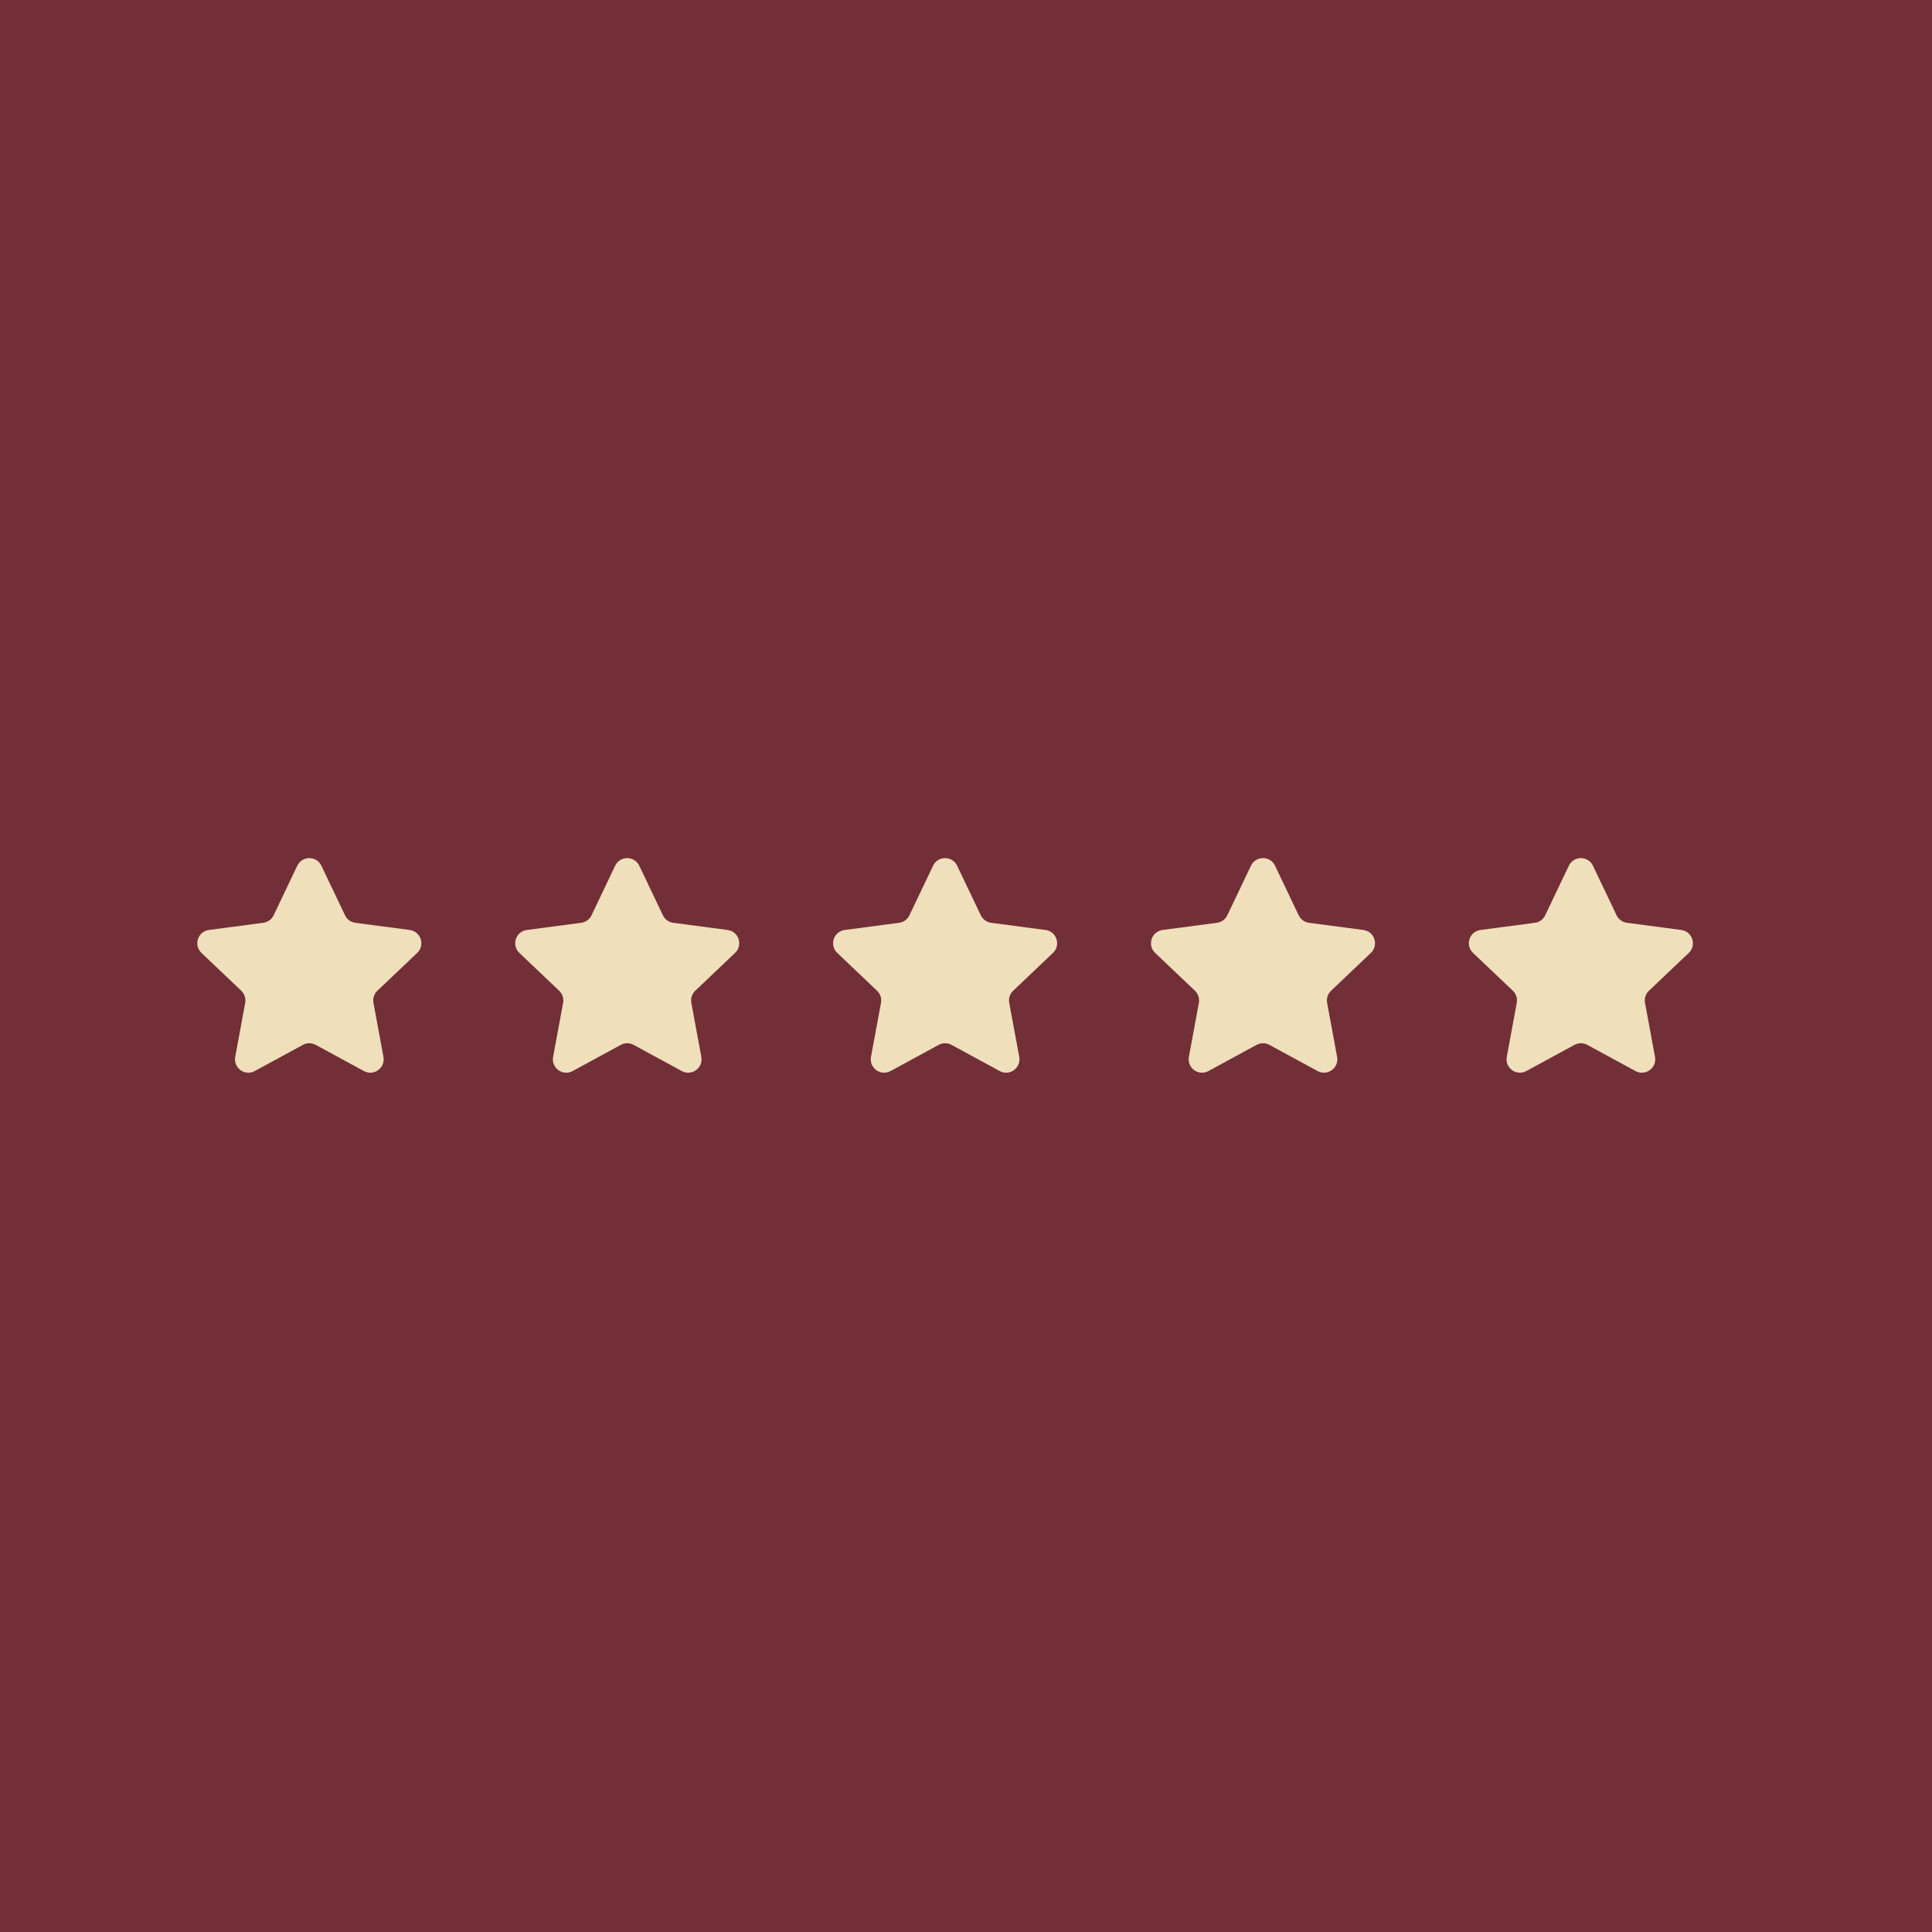
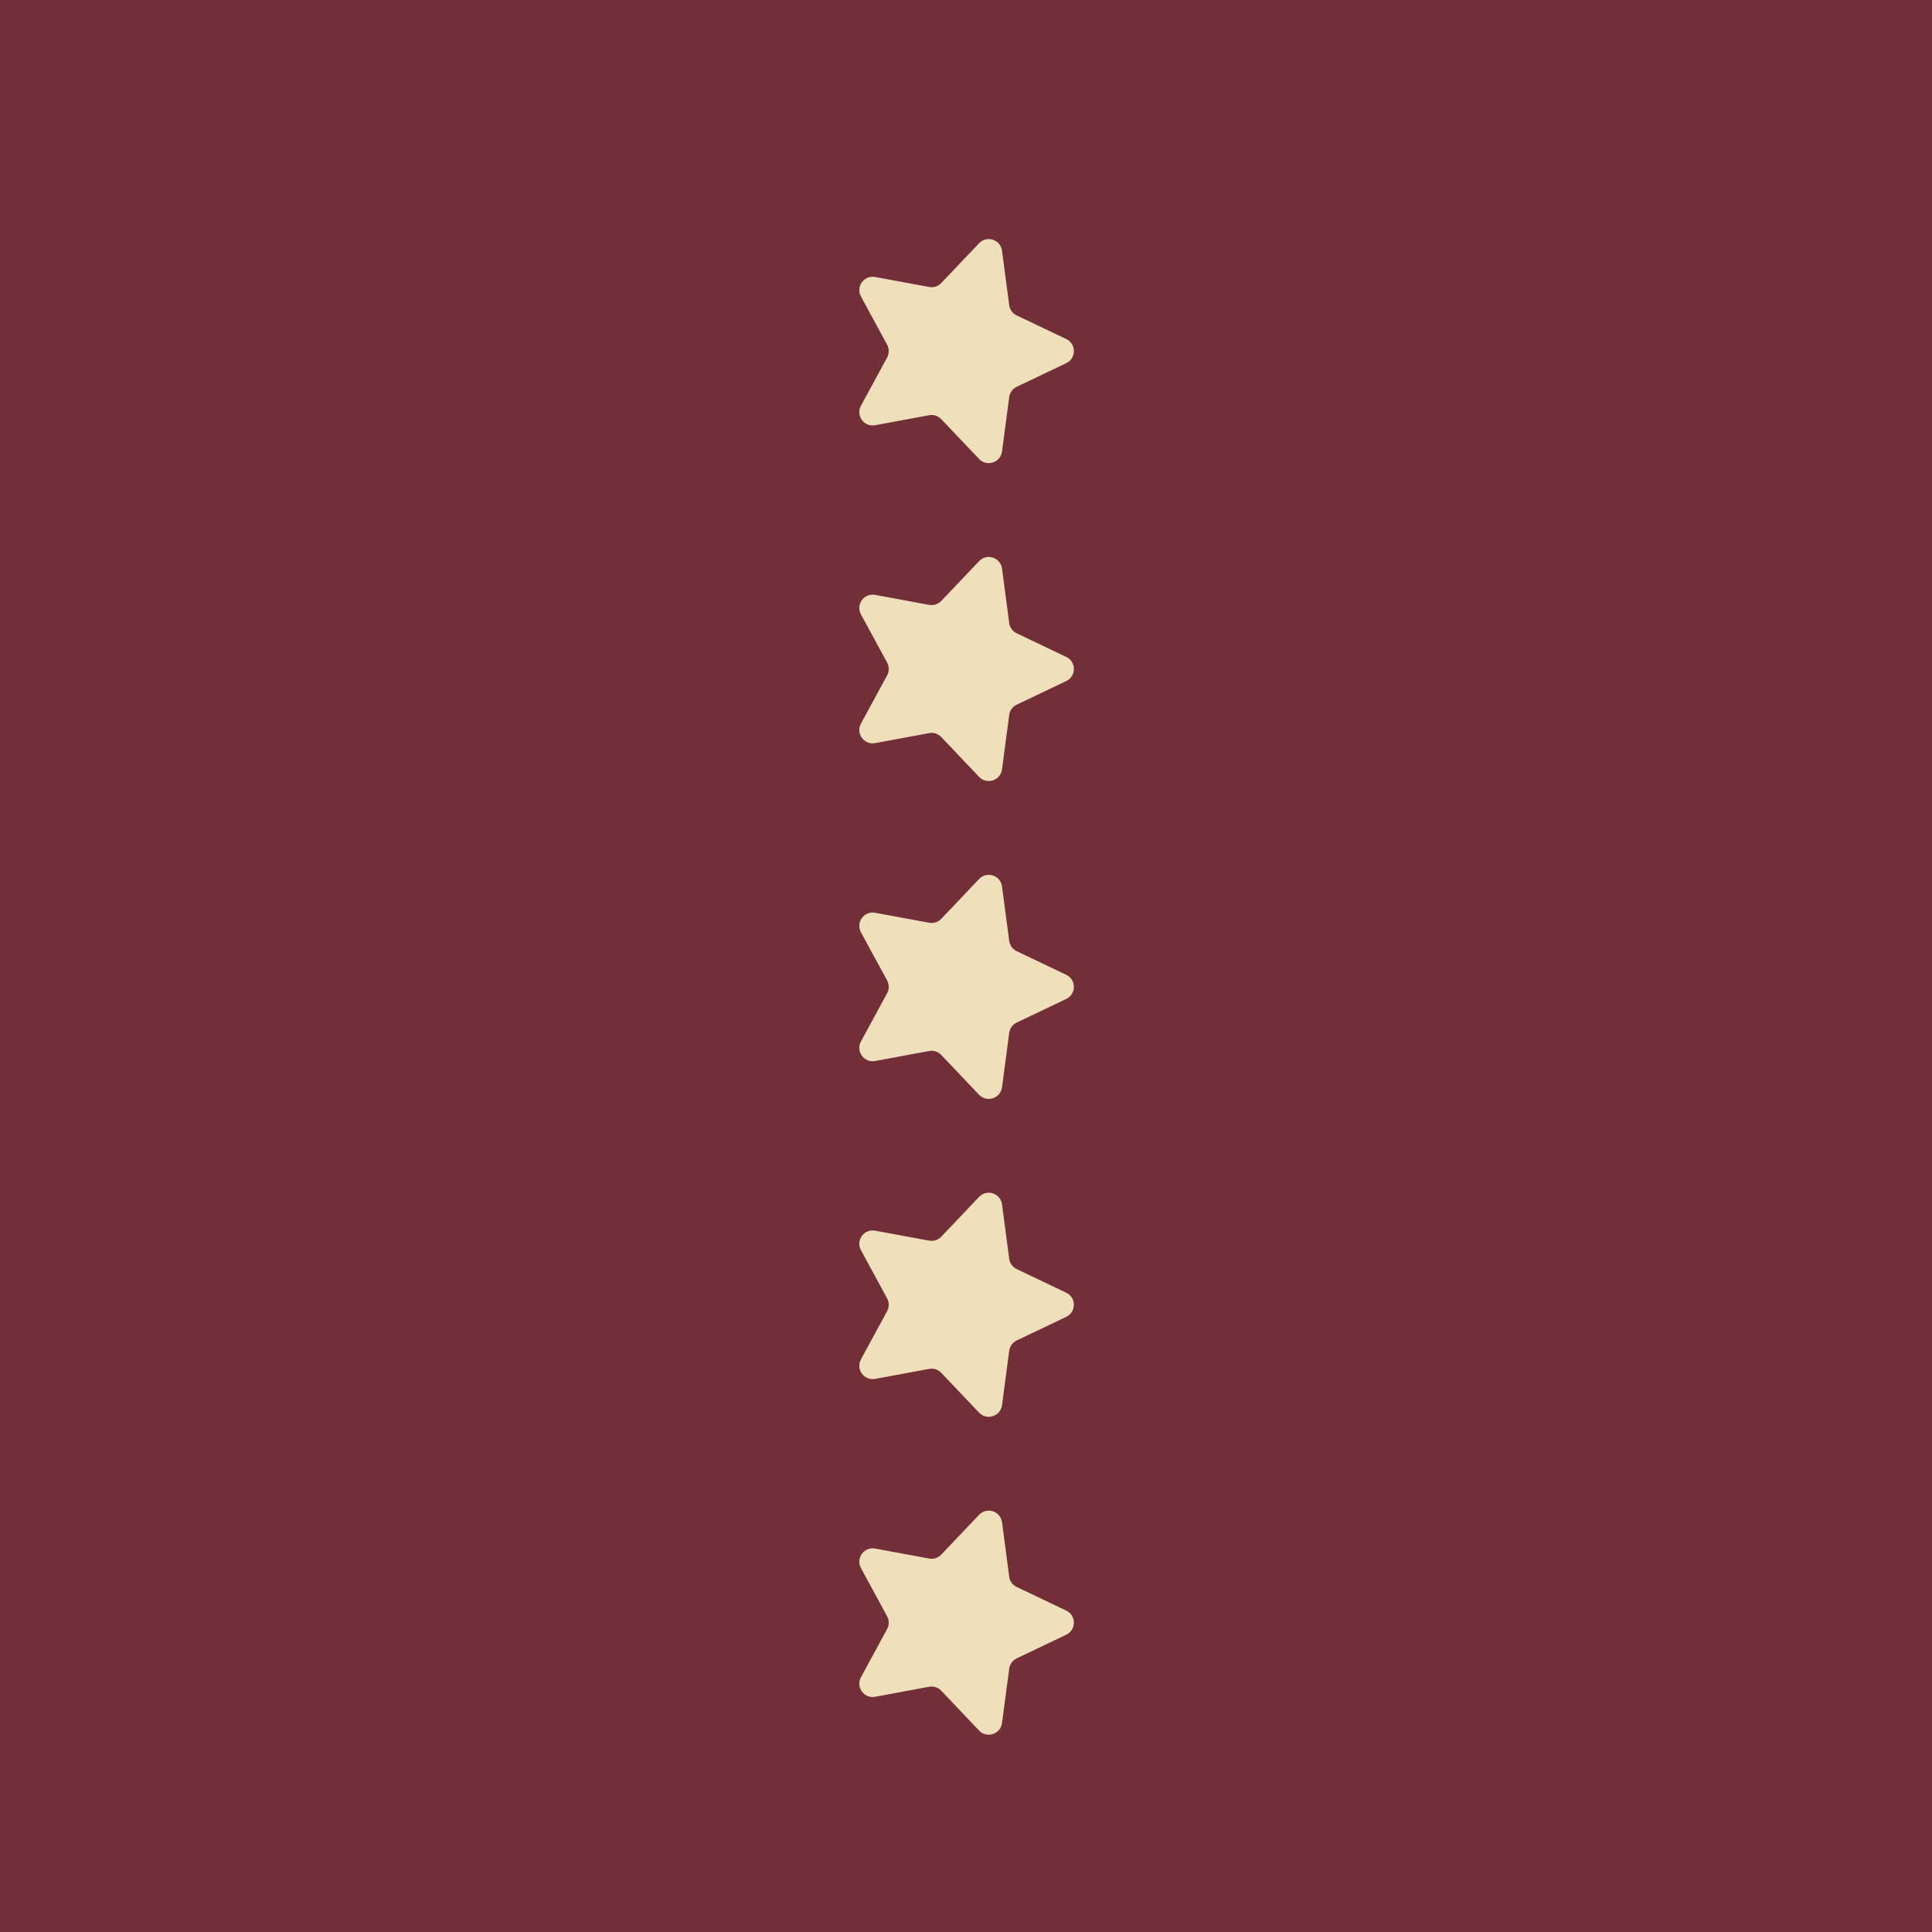
<svg xmlns="http://www.w3.org/2000/svg" width="500" zoomAndPan="magnify" viewBox="0 0 375 375" height="500" preserveAspectRatio="xMidYMid meet" version="1.0">
  <defs>
-     <clipPath id="107c4be1d1">
-       <path d="M 38 166.066 L 82 166.066 L 82 208.816 L 38 208.816 Z M 38 166.066 " clip-rule="nonzero" />
+     <clipPath id="4e3b5ad5c6">
+       <path d="M 166.184 46 L 208.934 46 L 208.934 90 L 166.184 90 Z M 166.184 46 " clip-rule="nonzero" />
    </clipPath>
-     <clipPath id="0e9c0a48a9">
-       <path d="M 99 166.066 L 144 166.066 L 144 208.816 L 99 208.816 Z M 99 166.066 " clip-rule="nonzero" />
+     <clipPath id="b6f46d5b8c">
+       <path d="M 166.184 108 L 208.934 108 L 208.934 152 L 166.184 152 Z M 166.184 108 " clip-rule="nonzero" />
    </clipPath>
-     <clipPath id="4e55bff8c9">
-       <path d="M 161 166.066 L 206 166.066 L 206 208.816 L 161 208.816 Z M 161 166.066 " clip-rule="nonzero" />
+     <clipPath id="3f50d6baa1">
+       <path d="M 166.184 169 L 208.934 169 L 208.934 214 L 166.184 214 Z M 166.184 169 " clip-rule="nonzero" />
    </clipPath>
-     <clipPath id="5e283635d4">
-       <path d="M 223 166.066 L 267 166.066 L 267 208.816 L 223 208.816 Z M 223 166.066 " clip-rule="nonzero" />
+     <clipPath id="80b2336990">
+       <path d="M 166.184 231 L 208.934 231 L 208.934 275 L 166.184 275 Z M 166.184 231 " clip-rule="nonzero" />
    </clipPath>
-     <clipPath id="ff7fe14865">
-       <path d="M 285 166.066 L 329 166.066 L 329 208.816 L 285 208.816 Z M 285 166.066 " clip-rule="nonzero" />
+     <clipPath id="32f2daaec0">
+       <path d="M 166.184 293 L 208.934 293 L 208.934 337 L 166.184 337 Z M 166.184 293 " clip-rule="nonzero" />
    </clipPath>
  </defs>
  <rect x="-37.5" width="450" fill="#ffffff" y="-37.5" height="450" fill-opacity="1" />
  <rect x="-37.5" width="450" fill="#722f37" y="-37.5" height="450" fill-opacity="1" />
-   <g clip-path="url(#107c4be1d1)">
-     <path fill="#efdfbb" d="M 57.699 168.039 C 58.641 166.066 61.441 166.066 62.383 168.039 L 66.969 177.656 C 67.348 178.449 68.098 179 68.969 179.113 L 79.527 180.508 C 81.691 180.793 82.559 183.461 80.977 184.961 L 73.25 192.301 C 72.613 192.906 72.328 193.793 72.488 194.656 L 74.426 205.137 C 74.824 207.285 72.555 208.934 70.637 207.891 L 61.277 202.805 C 60.508 202.387 59.574 202.387 58.805 202.805 L 49.441 207.891 C 47.527 208.934 45.258 207.285 45.656 205.137 L 47.594 194.656 C 47.754 193.793 47.465 192.906 46.828 192.301 L 39.105 184.961 C 37.523 183.461 38.391 180.793 40.551 180.508 L 51.109 179.113 C 51.98 179 52.734 178.449 53.113 177.656 Z M 57.699 168.039 " fill-opacity="1" fill-rule="nonzero" />
+   <g clip-path="url(#4e3b5ad5c6)">
+     <path fill="#efdfbb" d="M 206.961 65.809 C 208.93 66.746 208.93 69.551 206.961 70.488 L 197.34 75.078 C 196.547 75.453 196 76.207 195.887 77.078 L 194.492 87.637 C 194.207 89.801 191.539 90.664 190.035 89.082 L 182.699 81.359 C 182.094 80.723 181.207 80.434 180.344 80.594 L 169.863 82.535 C 167.715 82.93 166.066 80.664 167.109 78.746 L 172.191 69.387 C 172.609 68.613 172.609 67.684 172.191 66.91 L 167.109 57.551 C 166.066 55.633 167.715 53.367 169.863 53.762 L 180.344 55.703 C 181.207 55.863 182.094 55.574 182.699 54.938 L 190.035 47.215 C 191.539 45.633 194.207 46.496 194.492 48.66 L 195.887 59.219 C 196 60.09 196.547 60.844 197.34 61.223 Z M 206.961 65.809 " fill-opacity="1" fill-rule="nonzero" />
  </g>
-   <g clip-path="url(#0e9c0a48a9)">
-     <path fill="#efdfbb" d="M 119.402 168.039 C 120.34 166.066 123.145 166.066 124.086 168.039 L 128.672 177.656 C 129.047 178.449 129.801 179 130.672 179.113 L 141.23 180.508 C 143.395 180.793 144.262 183.461 142.676 184.961 L 134.953 192.301 C 134.316 192.906 134.027 193.793 134.188 194.656 L 136.129 205.137 C 136.523 207.285 134.258 208.934 132.34 207.891 L 122.98 202.805 C 122.207 202.387 121.277 202.387 120.504 202.805 L 111.145 207.891 C 109.227 208.934 106.961 207.285 107.359 205.137 L 109.297 194.656 C 109.457 193.793 109.168 192.906 108.531 192.301 L 100.809 184.961 C 99.227 183.461 100.094 180.793 102.254 180.508 L 112.812 179.113 C 113.684 179 114.438 178.449 114.816 177.656 Z M 119.402 168.039 " fill-opacity="1" fill-rule="nonzero" />
+   <g clip-path="url(#b6f46d5b8c)">
+     <path fill="#efdfbb" d="M 206.961 127.512 C 208.93 128.449 208.93 131.254 206.961 132.191 L 197.34 136.777 C 196.547 137.156 196 137.91 195.887 138.781 L 194.492 149.34 C 194.207 151.504 191.539 152.367 190.035 150.785 L 182.699 143.062 C 182.094 142.426 181.207 142.137 180.344 142.297 L 169.863 144.234 C 167.715 144.633 166.066 142.367 167.109 140.449 L 172.191 131.09 C 172.609 130.316 172.609 129.387 172.191 128.613 L 167.109 119.254 C 166.066 117.336 167.715 115.07 169.863 115.465 L 180.344 117.406 C 181.207 117.566 182.094 117.277 182.699 116.641 L 190.035 108.918 C 191.539 107.336 194.207 108.199 194.492 110.363 L 195.887 120.922 C 196 121.793 196.547 122.547 197.34 122.922 Z M 206.961 127.512 " fill-opacity="1" fill-rule="nonzero" />
  </g>
-   <g clip-path="url(#4e55bff8c9)">
-     <path fill="#efdfbb" d="M 181.105 168.039 C 182.043 166.066 184.848 166.066 185.785 168.039 L 190.371 177.656 C 190.75 178.449 191.504 179 192.375 179.113 L 202.934 180.508 C 205.098 180.793 205.961 183.461 204.379 184.961 L 196.656 192.301 C 196.02 192.906 195.73 193.793 195.891 194.656 L 197.832 205.137 C 198.227 207.285 195.961 208.934 194.043 207.891 L 184.684 202.805 C 183.91 202.387 182.98 202.387 182.207 202.805 L 172.848 207.891 C 170.93 208.934 168.664 207.285 169.059 205.137 L 171 194.656 C 171.16 193.793 170.871 192.906 170.234 192.301 L 162.512 184.961 C 160.93 183.461 161.793 180.793 163.957 180.508 L 174.516 179.113 C 175.387 179 176.141 178.449 176.52 177.656 Z M 181.105 168.039 " fill-opacity="1" fill-rule="nonzero" />
+   <g clip-path="url(#3f50d6baa1)">
+     <path fill="#efdfbb" d="M 206.961 189.211 C 208.93 190.152 208.93 192.953 206.961 193.895 L 197.34 198.48 C 196.547 198.859 196 199.613 195.887 200.484 L 194.492 211.043 C 194.207 213.203 191.539 214.07 190.035 212.488 L 182.699 204.766 C 182.094 204.129 181.207 203.84 180.344 204 L 169.863 205.938 C 167.715 206.336 166.066 204.066 167.109 202.152 L 172.191 192.789 C 172.609 192.02 172.609 191.09 172.191 190.316 L 167.109 180.957 C 166.066 179.039 167.715 176.77 169.863 177.168 L 180.344 179.105 C 181.207 179.266 182.094 178.98 182.699 178.344 L 190.035 170.617 C 191.539 169.035 194.207 169.902 194.492 172.066 L 195.887 182.625 C 196 183.496 196.547 184.246 197.34 184.625 Z M 206.961 189.211 " fill-opacity="1" fill-rule="nonzero" />
  </g>
-   <g clip-path="url(#5e283635d4)">
-     <path fill="#efdfbb" d="M 242.805 168.039 C 243.746 166.066 246.551 166.066 247.488 168.039 L 252.074 177.656 C 252.453 178.449 253.207 179 254.078 179.113 L 264.637 180.508 C 266.797 180.793 267.664 183.461 266.082 184.961 L 258.359 192.301 C 257.723 192.906 257.434 193.793 257.594 194.656 L 259.531 205.137 C 259.93 207.285 257.664 208.934 255.746 207.891 L 246.387 202.805 C 245.613 202.387 244.684 202.387 243.91 202.805 L 234.551 207.891 C 232.633 208.934 230.367 207.285 230.762 205.137 L 232.703 194.656 C 232.863 193.793 232.574 192.906 231.938 192.301 L 224.215 184.961 C 222.629 183.461 223.496 180.793 225.66 180.508 L 236.219 179.113 C 237.09 179 237.844 178.449 238.219 177.656 Z M 242.805 168.039 " fill-opacity="1" fill-rule="nonzero" />
+   <g clip-path="url(#80b2336990)">
+     <path fill="#efdfbb" d="M 206.961 250.914 C 208.93 251.855 208.93 254.656 206.961 255.598 L 197.34 260.184 C 196.547 260.562 196 261.316 195.887 262.184 L 194.492 272.742 C 194.207 274.906 191.539 275.773 190.035 274.191 L 182.699 266.465 C 182.094 265.828 181.207 265.543 180.344 265.703 L 169.863 267.641 C 167.715 268.039 166.066 265.77 167.109 263.852 L 172.191 254.492 C 172.609 253.723 172.609 252.789 172.191 252.02 L 167.109 242.66 C 166.066 240.742 167.715 238.473 169.863 238.871 L 180.344 240.809 C 181.207 240.969 182.094 240.684 182.699 240.047 L 190.035 232.32 C 191.539 230.738 194.207 231.605 194.492 233.77 L 195.887 244.328 C 196 245.195 196.547 245.949 197.34 246.328 Z M 206.961 250.914 " fill-opacity="1" fill-rule="nonzero" />
  </g>
-   <g clip-path="url(#ff7fe14865)">
-     <path fill="#efdfbb" d="M 304.508 168.039 C 305.449 166.066 308.25 166.066 309.191 168.039 L 313.777 177.656 C 314.156 178.449 314.91 179 315.781 179.113 L 326.34 180.508 C 328.5 180.793 329.367 183.461 327.785 184.961 L 320.062 192.301 C 319.426 192.906 319.137 193.793 319.297 194.656 L 321.234 205.137 C 321.633 207.285 319.363 208.934 317.449 207.891 L 308.086 202.805 C 307.316 202.387 306.383 202.387 305.613 202.805 L 296.254 207.891 C 294.336 208.934 292.066 207.285 292.465 205.137 L 294.402 194.656 C 294.562 193.793 294.277 192.906 293.641 192.301 L 285.914 184.961 C 284.332 183.461 285.199 180.793 287.363 180.508 L 297.922 179.113 C 298.793 179 299.543 178.449 299.922 177.656 Z M 304.508 168.039 " fill-opacity="1" fill-rule="nonzero" />
+   <g clip-path="url(#32f2daaec0)">
+     <path fill="#efdfbb" d="M 206.961 312.617 C 208.93 313.555 208.93 316.359 206.961 317.301 L 197.34 321.887 C 196.547 322.266 196 323.016 195.887 323.887 L 194.492 334.445 C 194.207 336.609 191.539 337.477 190.035 335.895 L 182.699 328.168 C 182.094 327.531 181.207 327.246 180.344 327.402 L 169.863 329.344 C 167.715 329.742 166.066 327.473 167.109 325.555 L 172.191 316.195 C 172.609 315.422 172.609 314.492 172.191 313.723 L 167.109 304.359 C 166.066 302.445 167.715 300.176 169.863 300.574 L 180.344 302.512 C 181.207 302.672 182.094 302.383 182.699 301.746 L 190.035 294.023 C 191.539 292.441 194.207 293.309 194.492 295.469 L 195.887 306.027 C 196 306.898 196.547 307.652 197.34 308.031 Z M 206.961 312.617 " fill-opacity="1" fill-rule="nonzero" />
  </g>
</svg>
